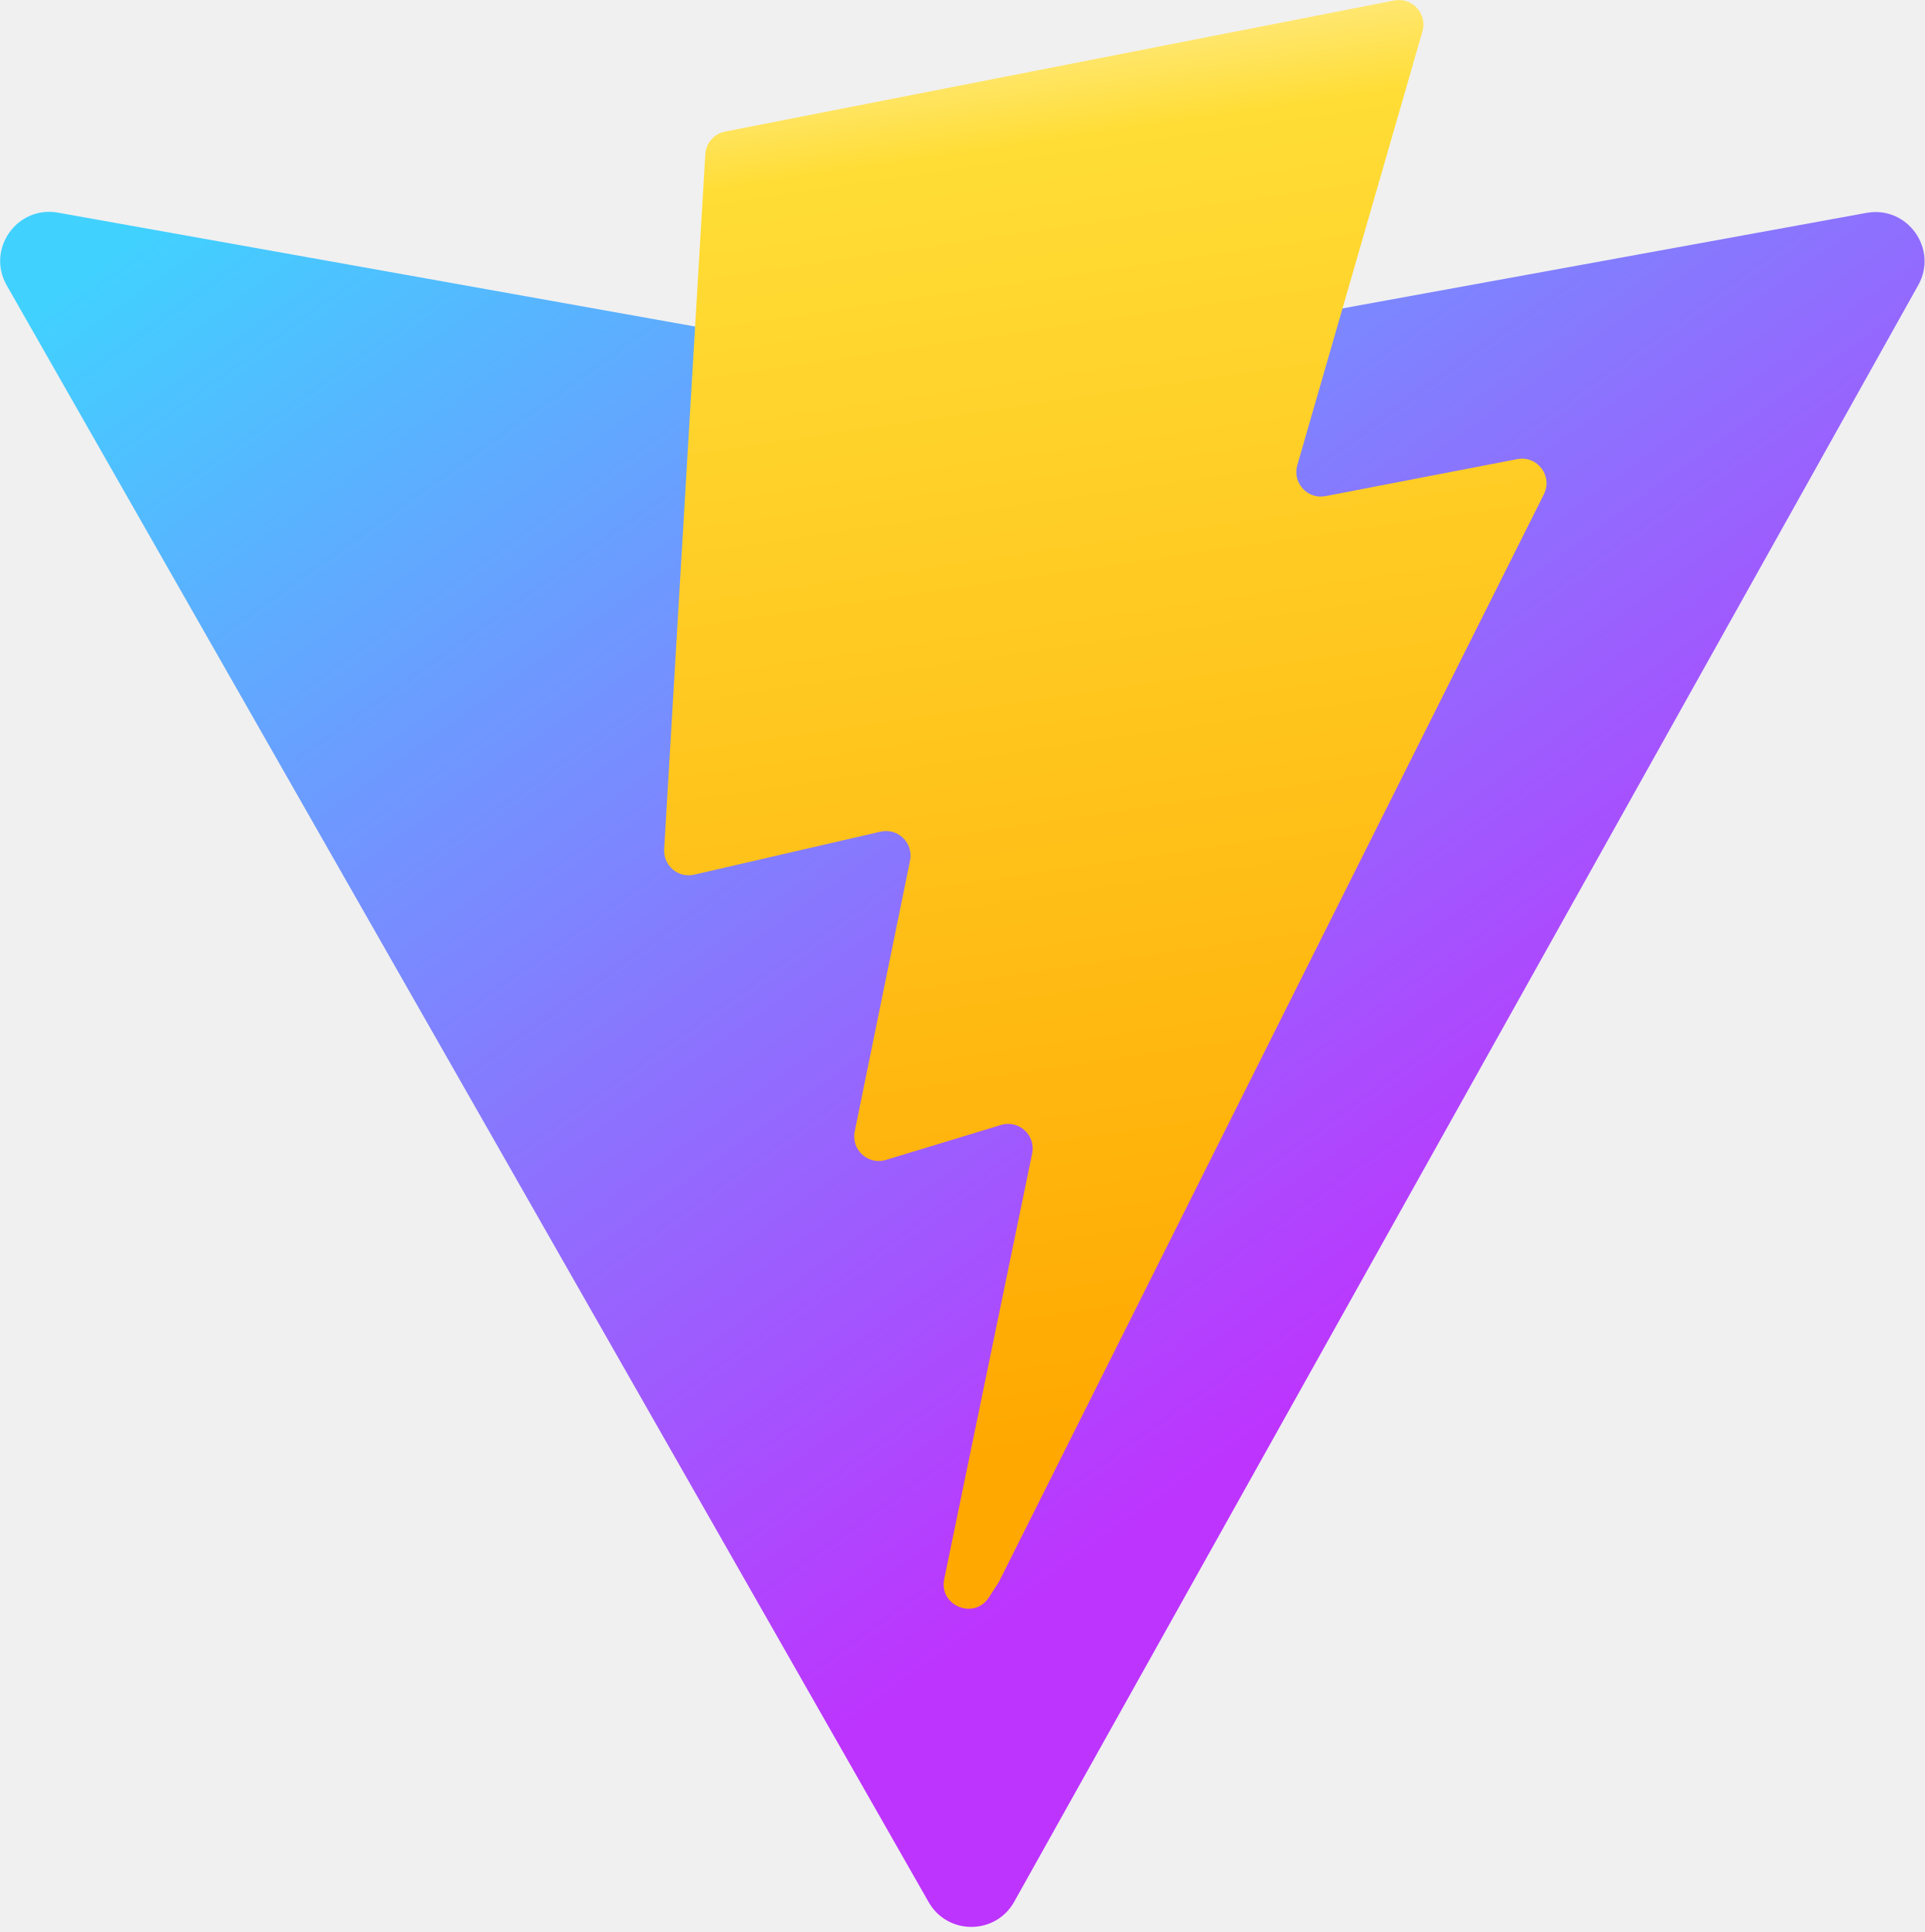
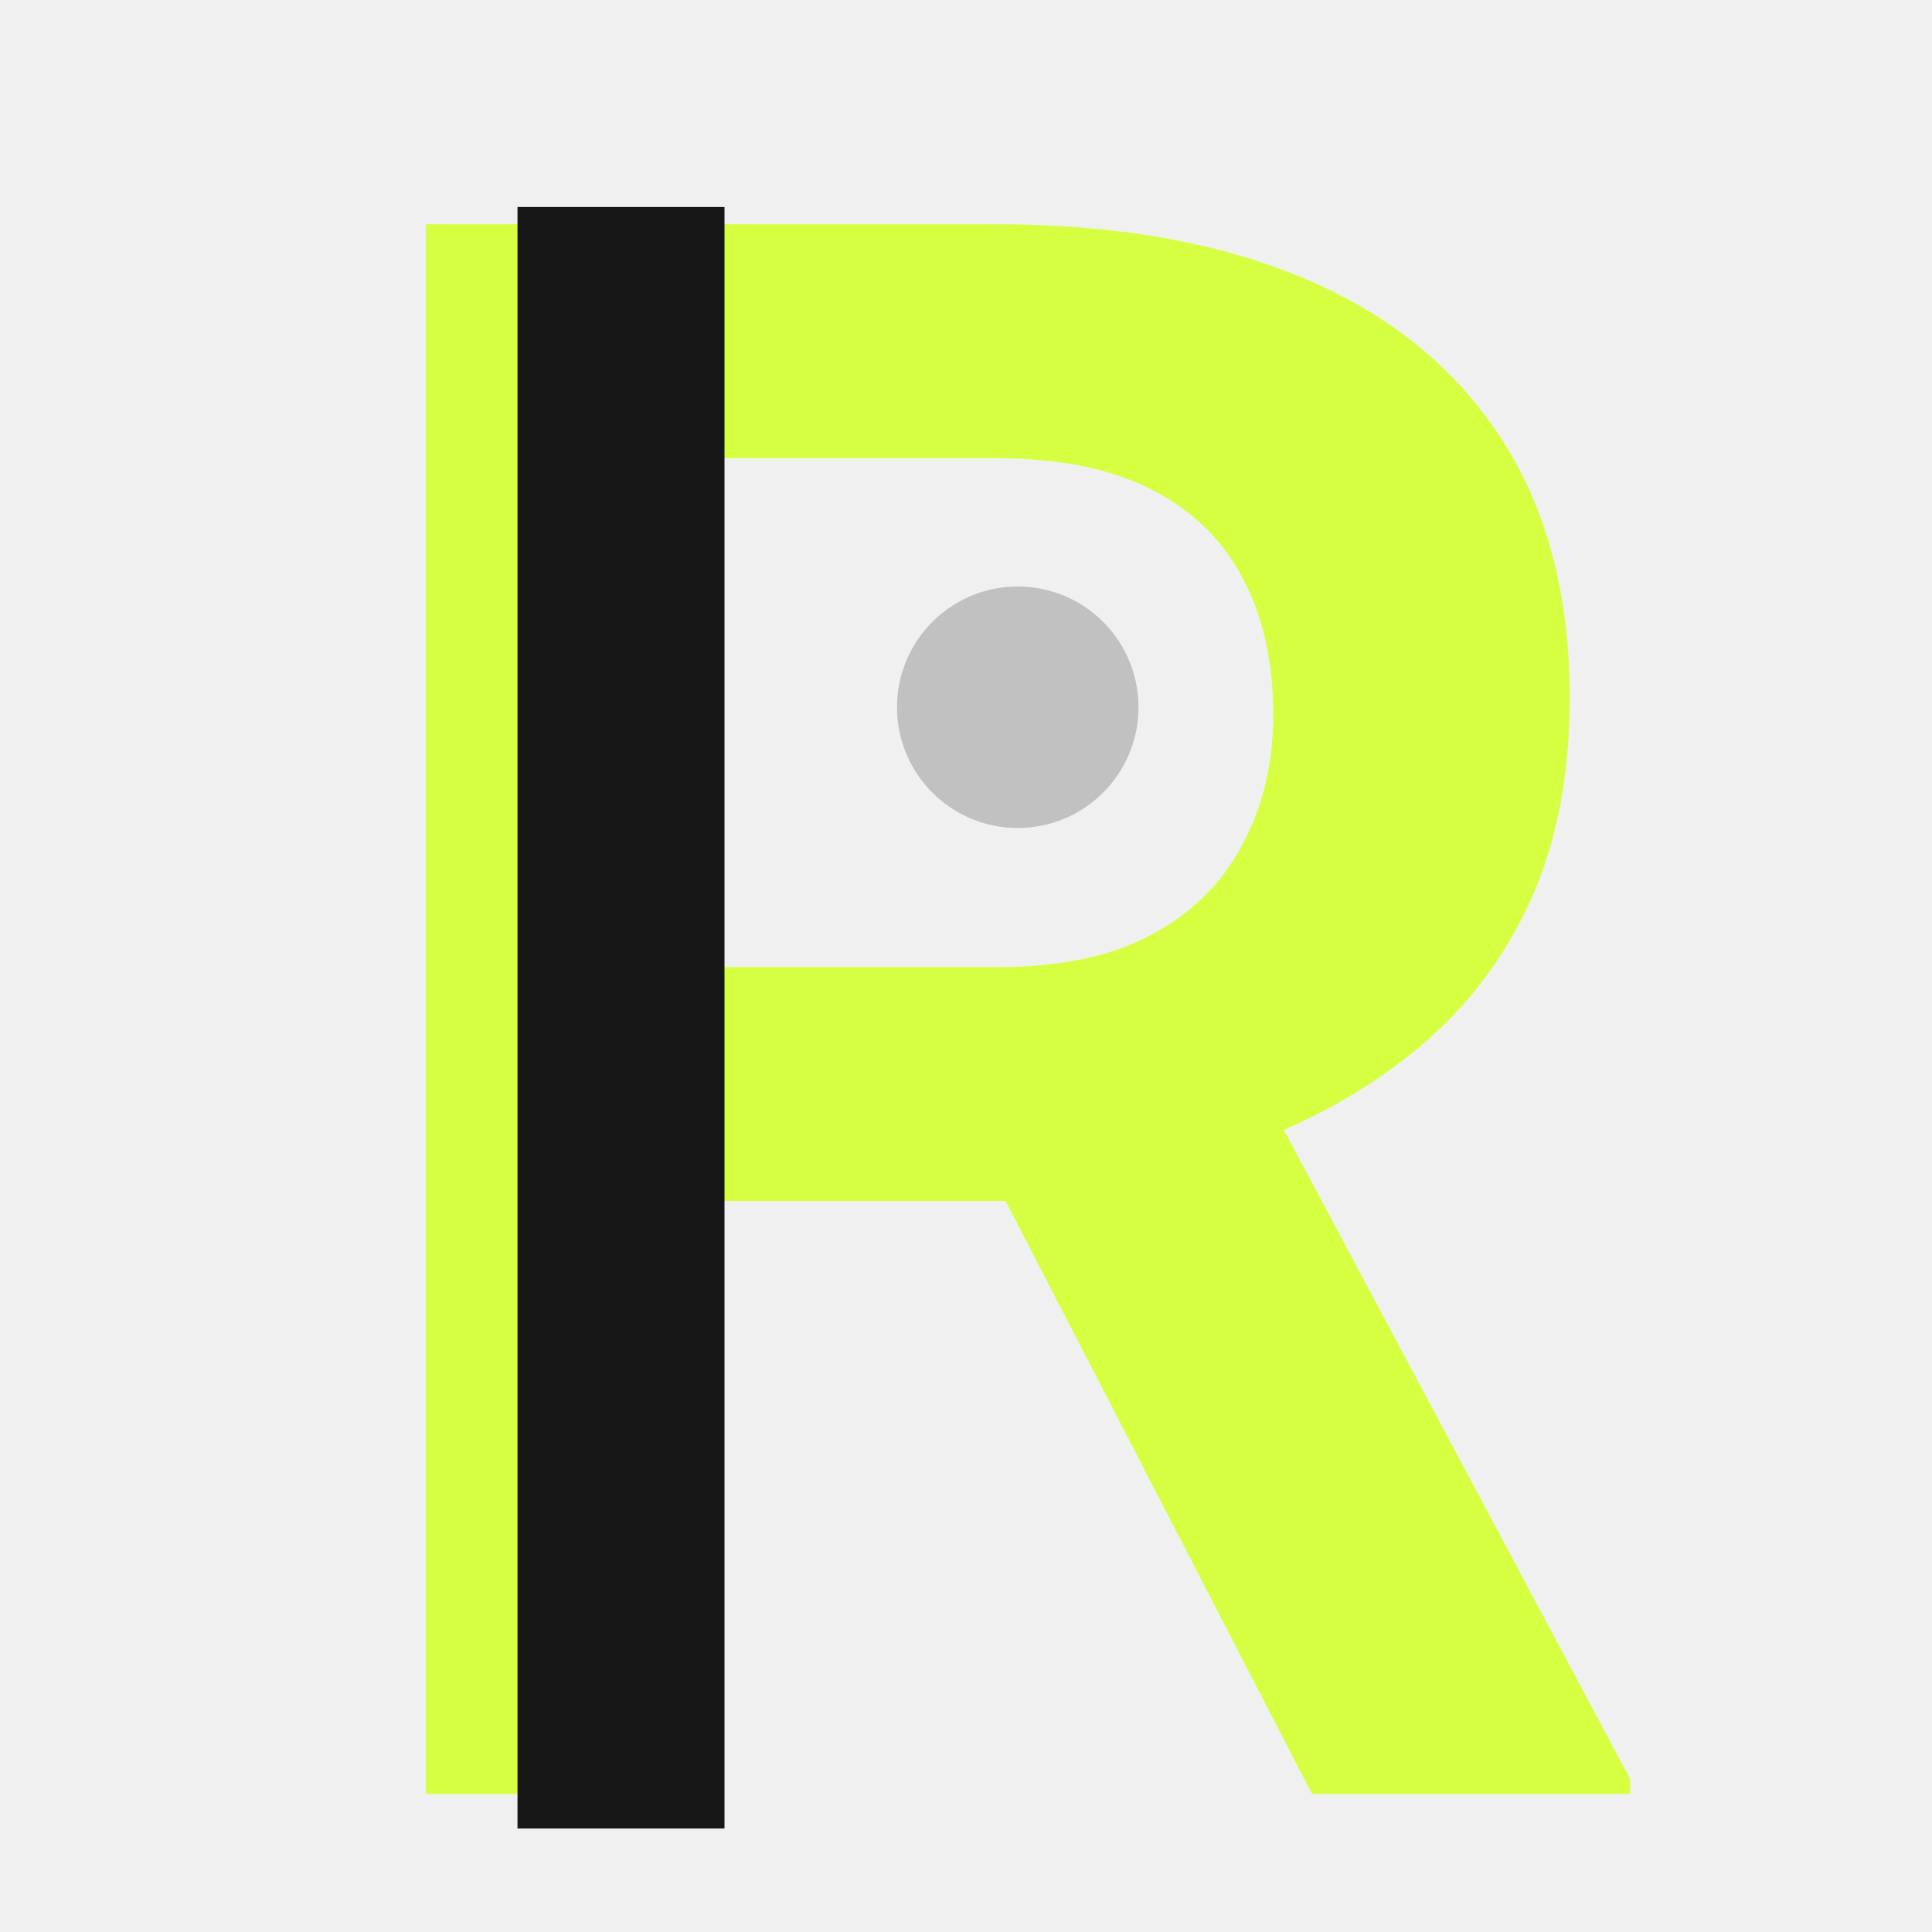
- <svg xmlns="http://www.w3.org/2000/svg" aria-hidden="true" role="img" class="iconify iconify--logos" width="31.88" height="32" preserveAspectRatio="xMidYMid meet" viewBox="0 0 256 257">
+ <svg xmlns="http://www.w3.org/2000/svg" width="56" height="56" viewBox="0 0 56 56" fill="none">
+   <g clip-path="url(#clip0_272_20)">
+     <path d="M12.344 6.5H28.875C32.333 6.5 35.302 7.021 37.781 8.062C40.26 9.104 42.167 10.646 43.5 12.688C44.833 14.729 45.5 17.24 45.5 20.219C45.5 22.573 45.083 24.615 44.25 26.344C43.417 28.073 42.24 29.521 40.719 30.688C39.219 31.854 37.448 32.771 35.406 33.438L32.719 34.812H18.125L18.062 28.031H28.969C30.74 28.031 32.208 27.719 33.375 27.094C34.542 26.469 35.417 25.604 36 24.5C36.604 23.396 36.906 22.135 36.906 20.719C36.906 19.198 36.615 17.885 36.031 16.781C35.448 15.656 34.562 14.792 33.375 14.188C32.188 13.583 30.688 13.281 28.875 13.281H20.938V52H12.344V6.5ZM38.031 52L27.5 31.625L36.594 31.594L47.25 51.562V52H38.031Z" fill="#D6FF41" />
+     <circle cx="29.5" cy="20.5" r="3.5" fill="#C1C1C1" />
+     <path d="M15 53L15 6H21L21 53H15Z" fill="#171717" />
+   </g>
  <defs>
-     <linearGradient id="IconifyId1813088fe1fbc01fb466" x1="-.828%" x2="57.636%" y1="7.652%" y2="78.411%">
-       <stop offset="0%" stop-color="#41D1FF" />
-       <stop offset="100%" stop-color="#BD34FE" />
-     </linearGradient>
-     <linearGradient id="IconifyId1813088fe1fbc01fb467" x1="43.376%" x2="50.316%" y1="2.242%" y2="89.03%">
-       <stop offset="0%" stop-color="#FFEA83" />
-       <stop offset="8.333%" stop-color="#FFDD35" />
-       <stop offset="100%" stop-color="#FFA800" />
-     </linearGradient>
+     <clipPath id="clip0_272_20">
+       <rect width="56" height="56" fill="white" />
+     </clipPath>
  </defs>
-   <path fill="url(#IconifyId1813088fe1fbc01fb466)" d="M255.153 37.938L134.897 252.976c-2.483 4.44-8.862 4.466-11.382.048L.875 37.958c-2.746-4.814 1.371-10.646 6.827-9.67l120.385 21.517a6.537 6.537 0 0 0 2.322-.004l117.867-21.483c5.438-.991 9.574 4.796 6.877 9.62Z" />
-   <path fill="url(#IconifyId1813088fe1fbc01fb467)" d="M185.432.063L96.44 17.501a3.268 3.268 0 0 0-2.634 3.014l-5.474 92.456a3.268 3.268 0 0 0 3.997 3.378l24.777-5.718c2.318-.535 4.413 1.507 3.936 3.838l-7.361 36.047c-.495 2.426 1.782 4.5 4.151 3.78l15.304-4.649c2.372-.72 4.652 1.36 4.15 3.788l-11.698 56.621c-.732 3.542 3.979 5.473 5.943 2.437l1.313-2.028l72.516-144.72c1.215-2.423-.88-5.186-3.54-4.672l-25.505 4.922c-2.396.462-4.435-1.77-3.759-4.114l16.646-57.705c.677-2.35-1.37-4.583-3.769-4.113Z" />
</svg>
